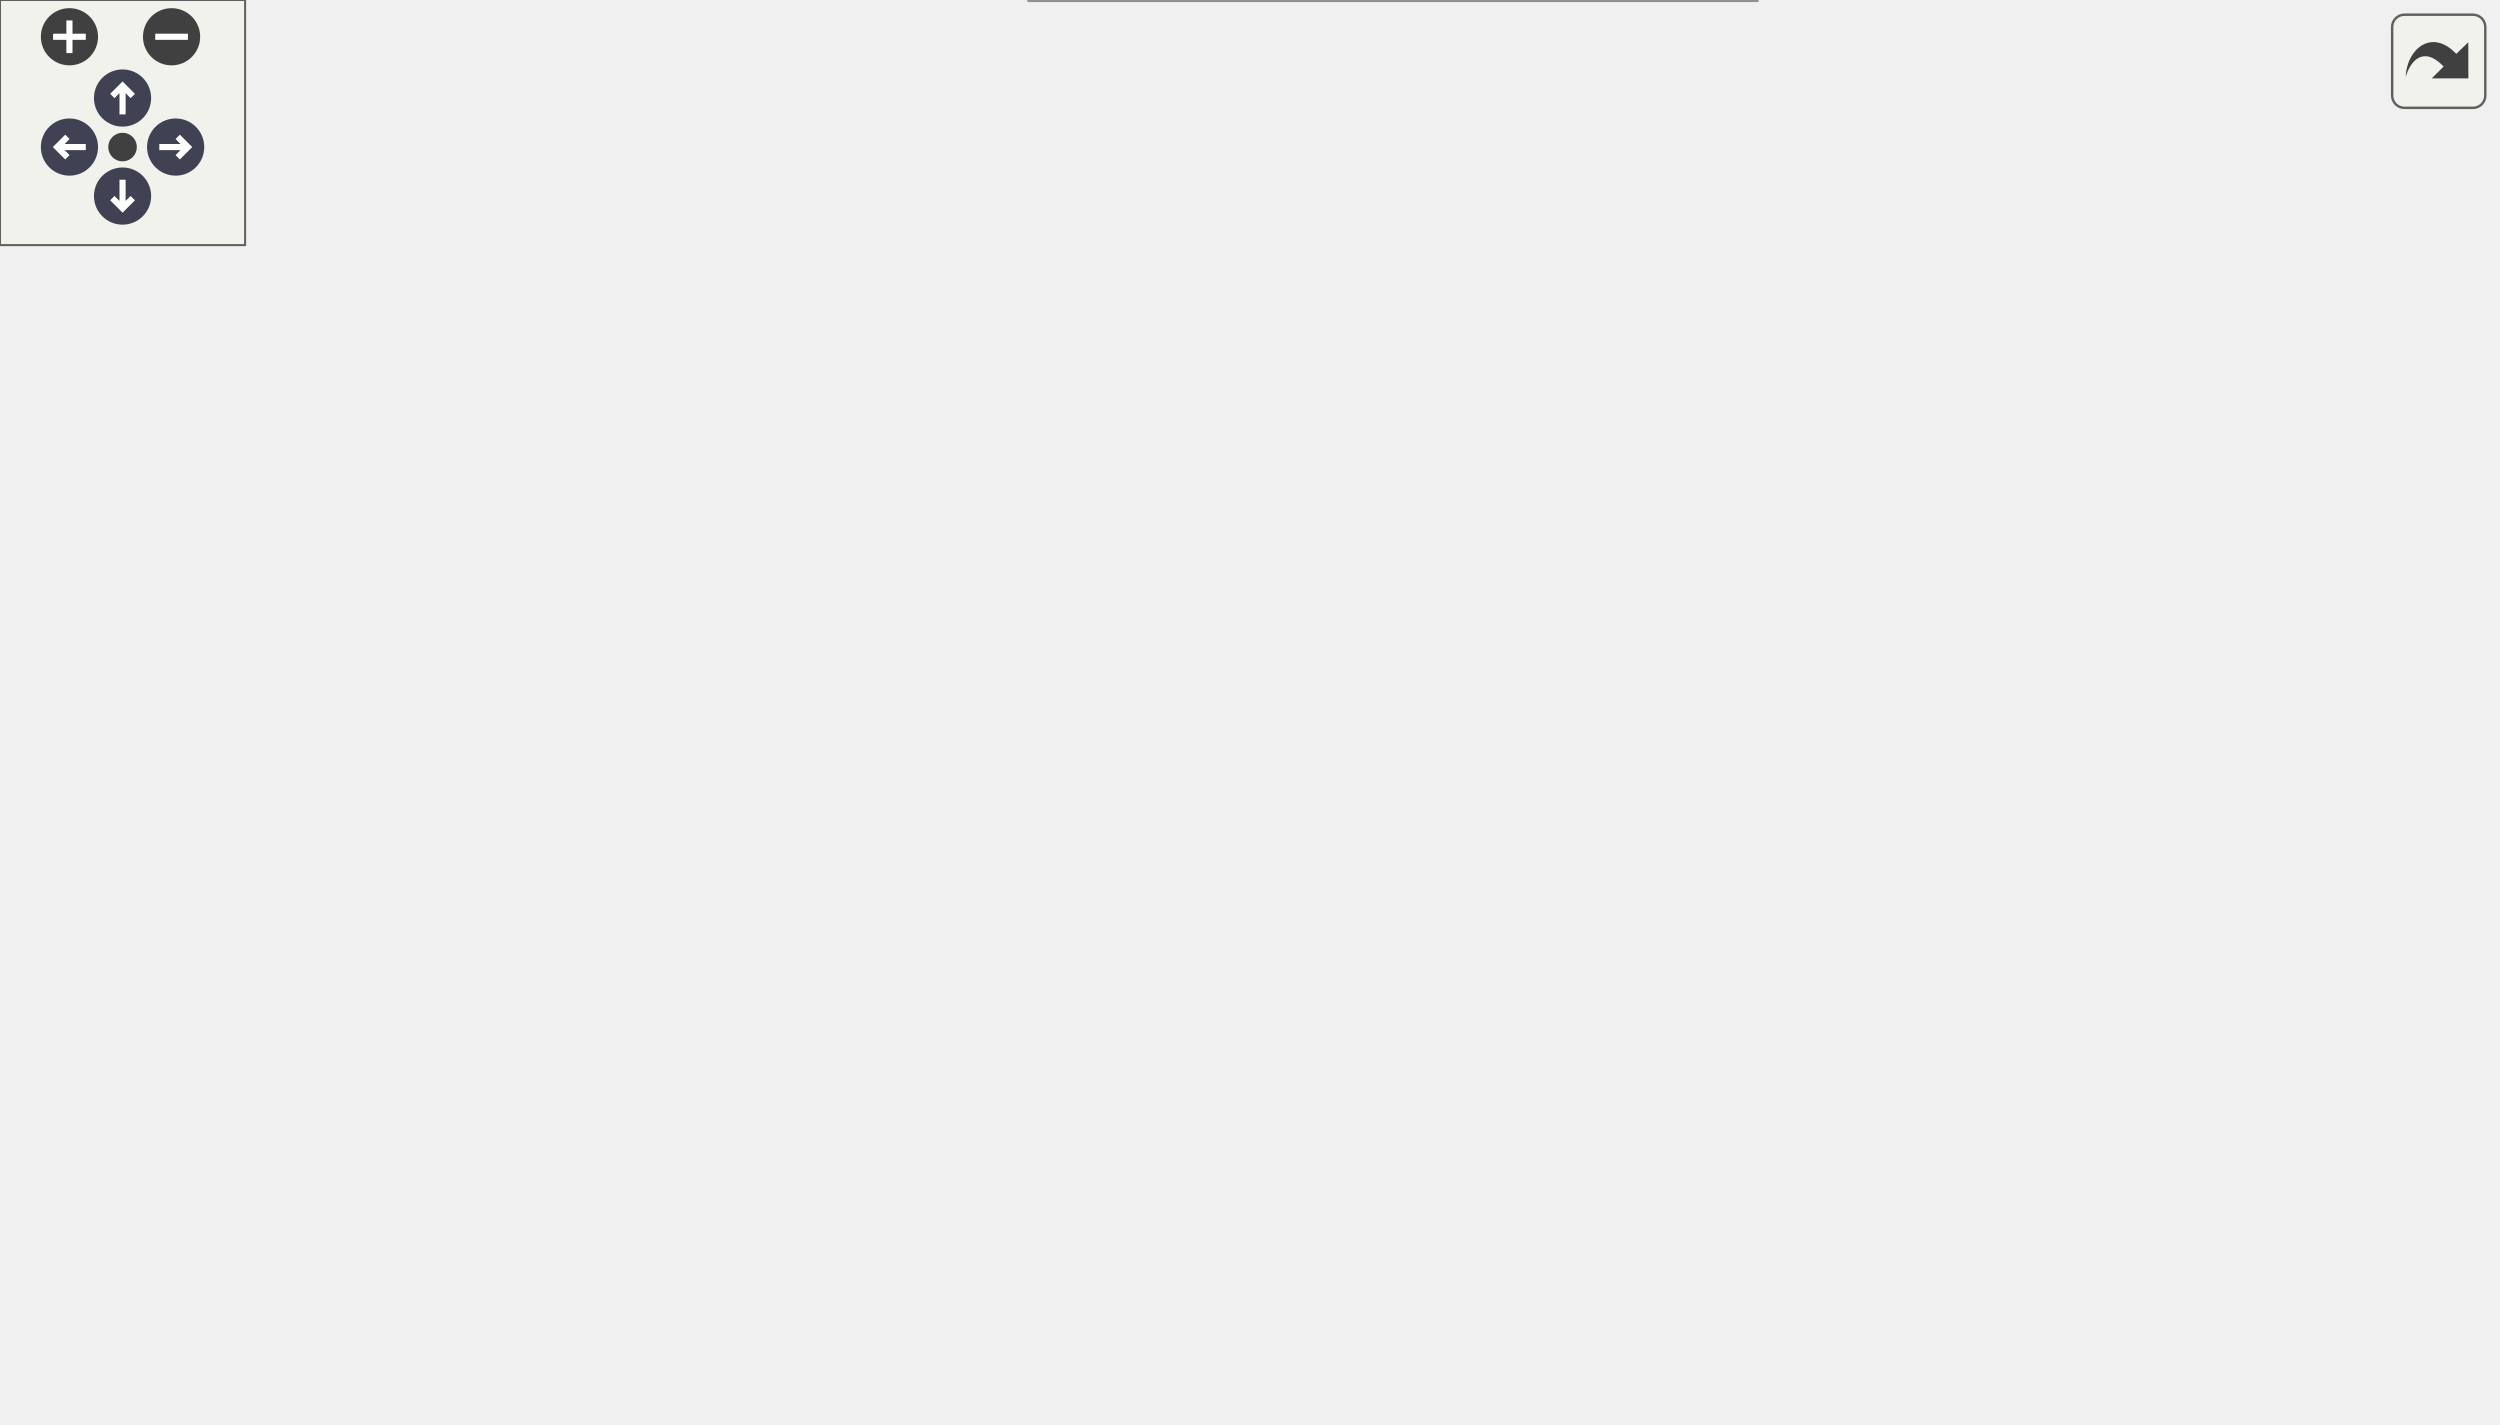
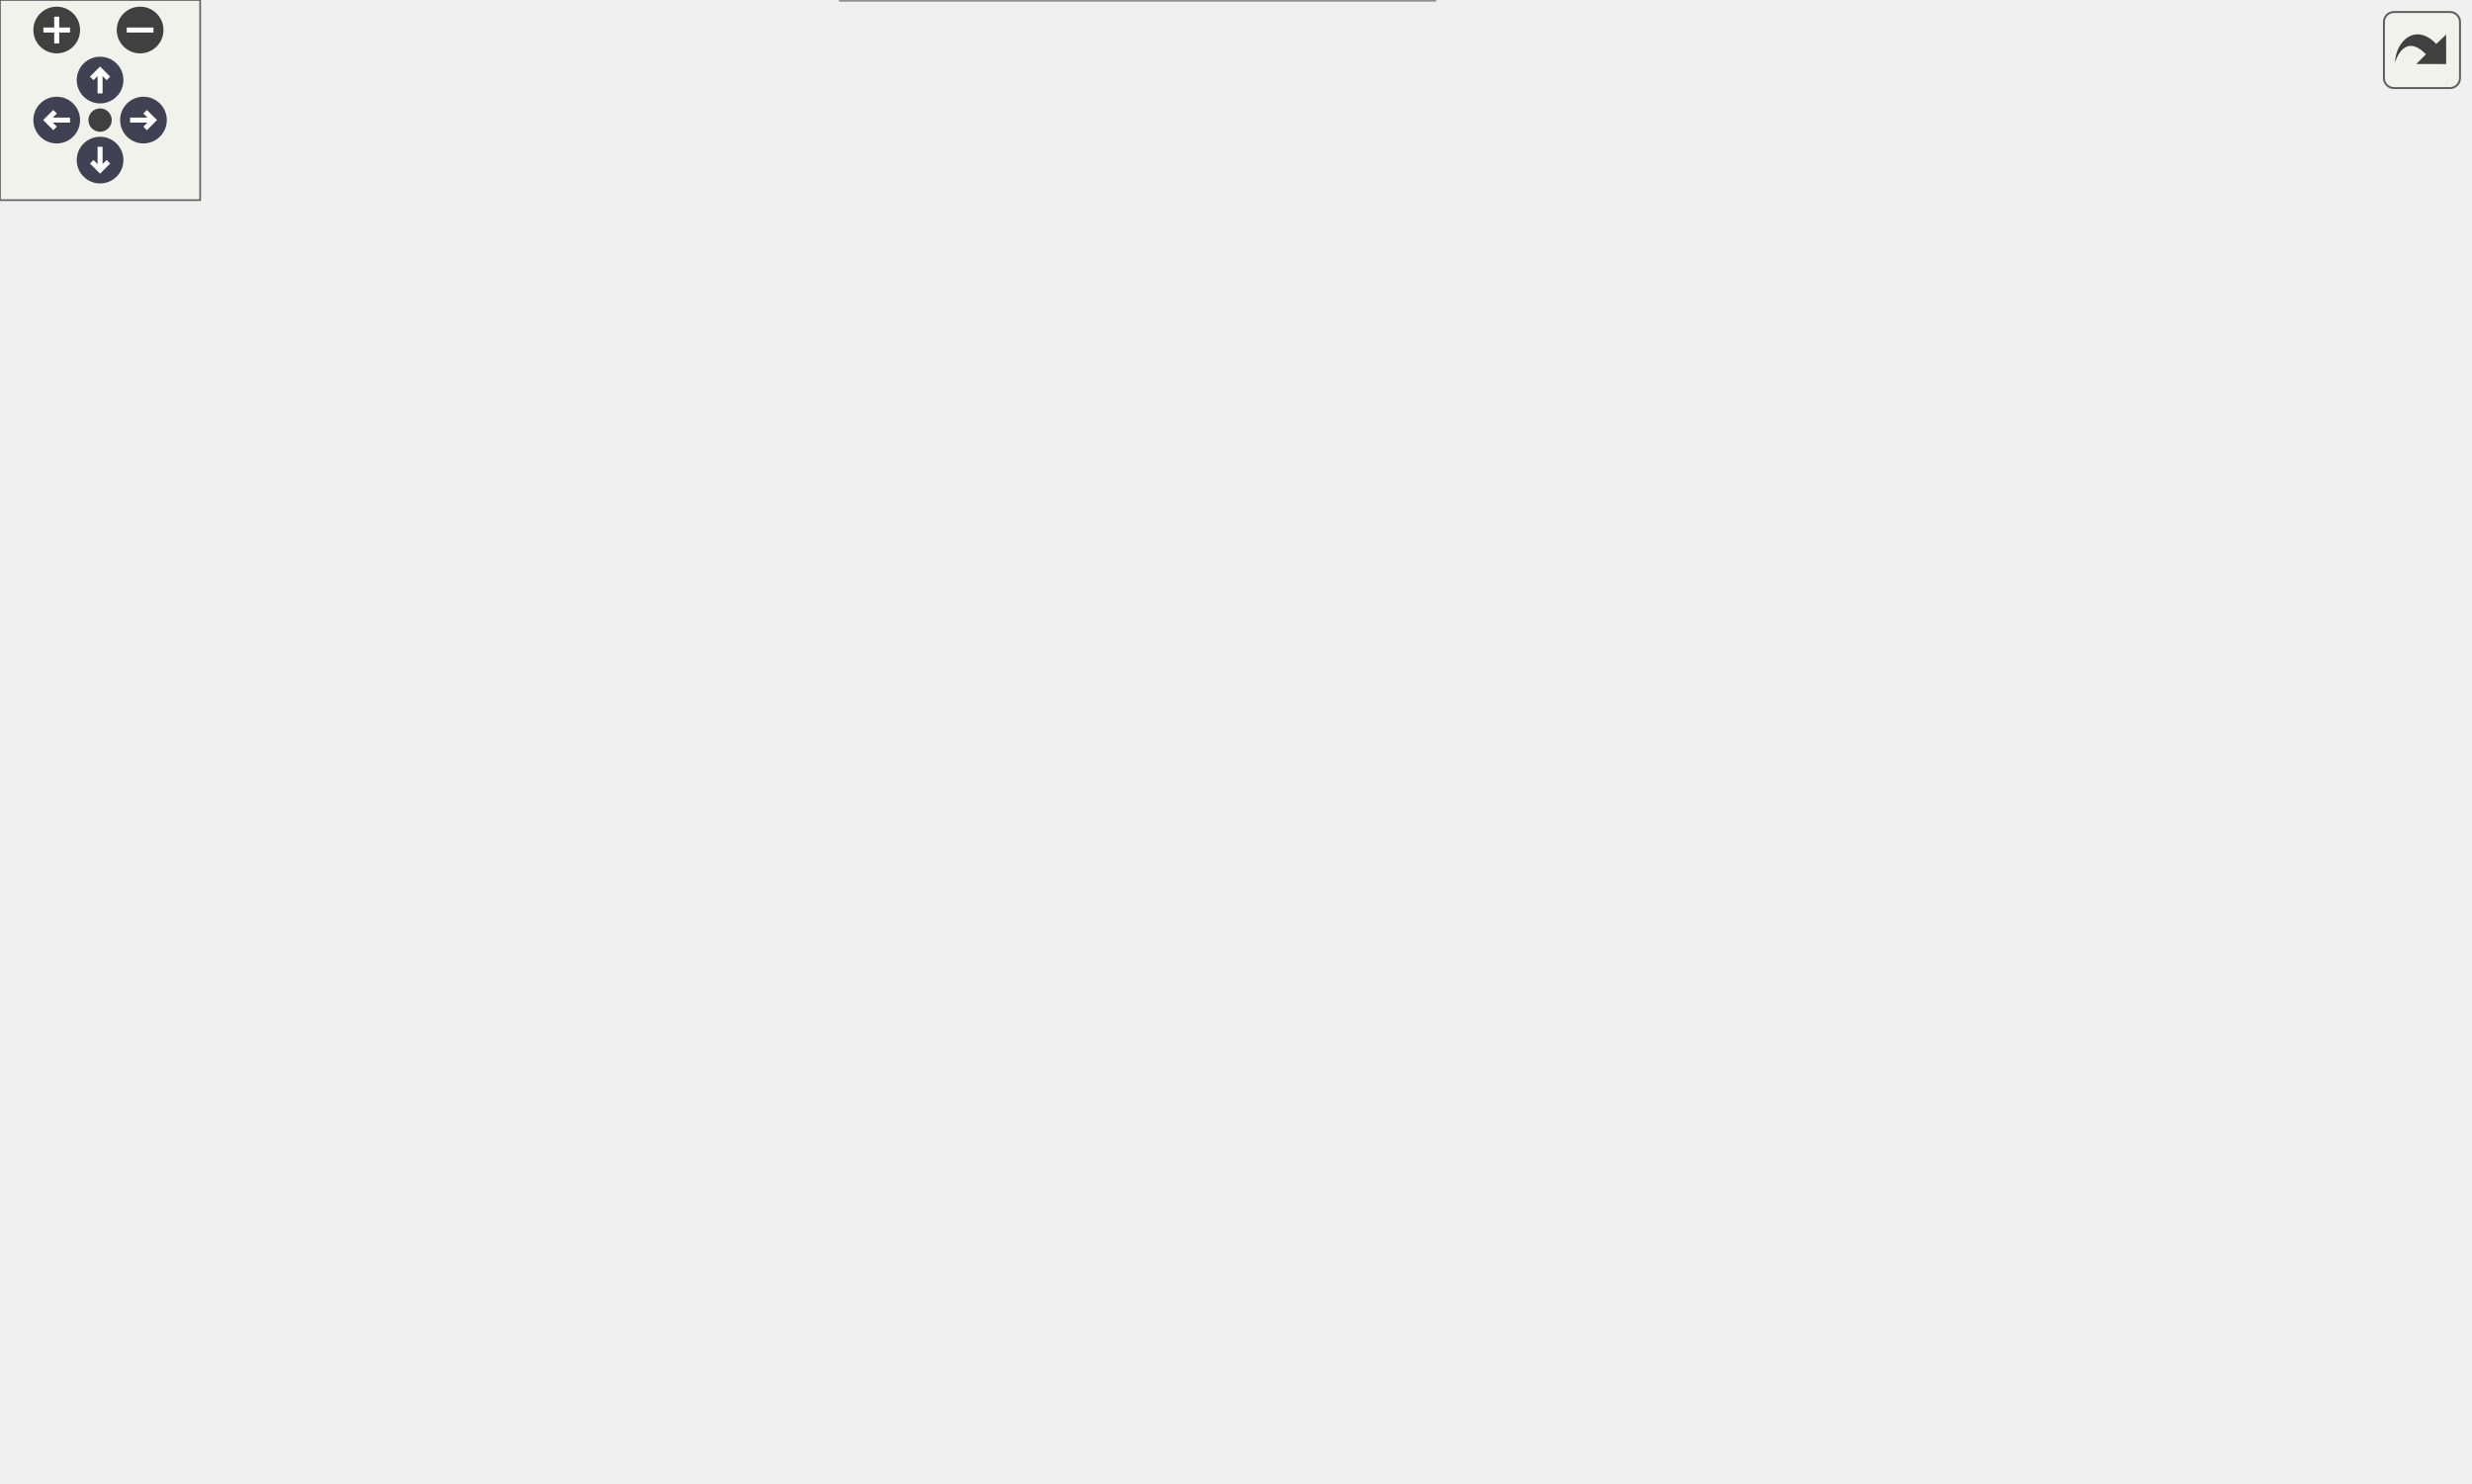
<svg xmlns="http://www.w3.org/2000/svg" xmlns:xlink="http://www.w3.org/1999/xlink" id="main" version="1.1" xml:space="preserve">
  <style type="text/css">
.node, .edge {opacity: 0.7;}
.node.selected, .edge.selected {opacity: 1;}
.edge:hover path { stroke: red; }
.edge:hover polygon { stroke: red; fill: red; }
</style>
  <defs>
    <circle id="rim" cx="0" cy="0" r="7" />
    <circle id="rim2" cx="0" cy="0" r="3.5" />
    <g id="zoomPlus">
      <use xlink:href="#rim" fill="#404040">
        <set attributeName="fill" to="#808080" begin="zoomplus.mouseover" end="zoomplus.mouseout" />
      </use>
      <path d="M-4,0h8M0,-4v8" fill="none" stroke="white" stroke-width="1.5" pointer-events="none" />
    </g>
    <g id="zoomMin">
      <use xlink:href="#rim" fill="#404040">
        <set attributeName="fill" to="#808080" begin="zoomminus.mouseover" end="zoomminus.mouseout" />
      </use>
      <path d="M-4,0h8" fill="none" stroke="white" stroke-width="1.5" pointer-events="none" />
    </g>
    <g id="arrowUp" transform="translate(30 24)">
      <use xlink:href="#rim" />
      <path pointer-events="none" fill="none" stroke="white" stroke-width="1.5" d="M0,-3.0v7 M-2.5,-0.5L0,-3.0L2.5,-0.5" />
    </g>
    <g id="arrowRight" transform="rotate(90) translate(36 -43)">
      <use xlink:href="#rim" />
      <path pointer-events="none" fill="none" stroke="white" stroke-width="1.5" d="M0,-3.0v7 M-2.5,-0.5L0,-3.0L2.5,-0.5" />
    </g>
    <g id="arrowDown" transform="rotate(180) translate(-30 -48)">
      <use xlink:href="#rim" />
      <path pointer-events="none" fill="none" stroke="white" stroke-width="1.5" d="M0,-3.0v7 M-2.5,-0.5L0,-3.0L2.5,-0.5" />
    </g>
    <g id="arrowLeft" transform="rotate(270) translate(-36 17)">
      <use xlink:href="#rim" />
      <path pointer-events="none" fill="none" stroke="white" stroke-width="1.5" d="M0,-3.0v7 M-2.5,-0.5L0,-3.0L2.5,-0.5" />
    </g>
    <g id="resetDef">
      <use xlink:href="#rim2" fill="#404040">
        <set attributeName="fill" to="#808080" begin="reset.mouseover" end="reset.mouseout" />
      </use>
    </g>
  </defs>
  <svg id="graph" class="graph">
    <g id="viewport">
      <g id="Node000001" class="node">
        <g id="a_Node000001">
          <a xlink:title="getMeshVertexIDsAndCoordinates Iterates over the region of interest defined by bounding boxes and rea...">
-             <polygon fill="#999999" stroke="#666666" points="211,-175.5 0,-175.5 0,-145.5 211,-145.5 211,-175.5" />
-             <text text-anchor="start" x="8" y="-163.5" font-family="Helvetica,sans-Serif" font-size="10.00">precice::impl::Participant</text>
-             <text text-anchor="middle" x="105.5" y="-152.5" font-family="Helvetica,sans-Serif" font-size="10.00">Impl::getMeshVertexIDsAndCoordinates</text>
+             <polygon fill="#999999" stroke="#666666" points="211,-223.5 0,-223.5 0,-193.5 211,-193.5 211,-223.5" />
+             <text text-anchor="start" x="8" y="-211.5" font-family="Helvetica,sans-Serif" font-size="10.00">precice::impl::Participant</text>
+             <text text-anchor="middle" x="105.5" y="-200.5" font-family="Helvetica,sans-Serif" font-size="10.00">Impl::getMeshVertexIDsAndCoordinates</text>
          </a>
        </g>
      </g>
      <g id="Node000002" class="node">
        <g id="a_Node000002">
          <a xlink:href="classprecice_1_1span.html#a38fb4273ab189e44dfb475c17e063a9a" target="_top" xlink:title=" ">
-             <polygon fill="white" stroke="#666666" points="395.5,-288 286.5,-288 286.5,-269 395.5,-269 395.5,-288" />
-             <text text-anchor="middle" x="341" y="-276" font-family="Helvetica,sans-Serif" font-size="10.00">precice::span::data</text>
+             <polygon fill="white" stroke="#666666" points="395.5,-384 286.5,-384 286.5,-365 395.5,-365 395.5,-384" />
+             <text text-anchor="middle" x="341" y="-372" font-family="Helvetica,sans-Serif" font-size="10.00">precice::span::data</text>
          </a>
        </g>
      </g>
      <g id="edge1_Node000001_Node000002" class="edge">
        <g id="a_edge1_Node000001_Node000002">
          <a xlink:title=" ">
-             <path fill="none" stroke="#63b8ff" d="M122.79,-175.72C147.58,-198 197.19,-239.15 247,-260.5 256.18,-264.44 266.24,-267.52 276.25,-269.93" />
-             <polygon fill="#63b8ff" stroke="#63b8ff" points="275.69,-273.39 286.2,-272.12 277.19,-266.55 275.69,-273.39" />
+             <path fill="none" stroke="#63b8ff" d="M116,-223.58C136.1,-254.1 186.1,-323.13 247,-356.5 256.07,-361.47 266.3,-365.09 276.57,-367.71" />
+             <polygon fill="#63b8ff" stroke="#63b8ff" points="275.86,-371.14 286.39,-369.94 277.41,-364.31 275.86,-371.14" />
          </a>
        </g>
      </g>
      <g id="Node000003" class="node">
        <g id="a_Node000003">
          <a xlink:href="classprecice_1_1span.html#a864923e4c92c2dd5176f2956531c977c" target="_top" xlink:title=" ">
-             <polygon fill="white" stroke="#666666" points="400.5,-251 281.5,-251 281.5,-232 400.5,-232 400.5,-251" />
-             <text text-anchor="middle" x="341" y="-239" font-family="Helvetica,sans-Serif" font-size="10.00">precice::span::empty</text>
+             <polygon fill="white" stroke="#666666" points="400.5,-347 281.5,-347 281.5,-328 400.5,-328 400.5,-347" />
+             <text text-anchor="middle" x="341" y="-335" font-family="Helvetica,sans-Serif" font-size="10.00">precice::span::empty</text>
          </a>
        </g>
      </g>
      <g id="edge2_Node000001_Node000003" class="edge">
        <g id="a_edge2_Node000001_Node000003">
          <a xlink:title=" ">
-             <path fill="none" stroke="#63b8ff" d="M140.1,-175.6C168.27,-187.91 209.76,-205.2 247,-217.5 260.12,-221.83 274.49,-225.88 287.93,-229.36" />
-             <polygon fill="#63b8ff" stroke="#63b8ff" points="287.44,-232.85 297.99,-231.92 289.16,-226.06 287.44,-232.85" />
+             <path fill="none" stroke="#63b8ff" d="M122.41,-223.74C147.1,-246.57 197.03,-289.53 247,-313.5 256.78,-318.19 267.6,-322.05 278.3,-325.19" />
+             <polygon fill="#63b8ff" stroke="#63b8ff" points="277.49,-328.6 288.06,-327.88 279.35,-321.85 277.49,-328.6" />
          </a>
        </g>
      </g>
      <g id="Node000004" class="node">
        <g id="a_Node000004">
          <a xlink:href="classprecice_1_1span.html#ae91f5ed50b6cbf0d15382b8e3c2a9a04" target="_top" xlink:title=" ">
-             <polygon fill="white" stroke="#666666" points="594.5,-232 487.5,-232 487.5,-213 594.5,-213 594.5,-232" />
-             <text text-anchor="middle" x="541" y="-220" font-family="Helvetica,sans-Serif" font-size="10.00">precice::span::size</text>
-           </a>
-         </g>
-       </g>
-       <g id="edge11_Node000001_Node000004" class="edge">
-         <g id="a_edge11_Node000001_Node000004">
-           <a xlink:title=" ">
-             <path fill="none" stroke="#63b8ff" d="M191.11,-175.52C209.51,-178.63 228.89,-181.78 247,-184.5 326.24,-196.4 417.87,-207.93 477.27,-215.1" />
-             <polygon fill="#63b8ff" stroke="#63b8ff" points="476.9,-218.59 487.25,-216.31 477.74,-211.64 476.9,-218.59" />
+             <polygon fill="white" stroke="#666666" points="594.5,-328 487.5,-328 487.5,-309 594.5,-309 594.5,-328" />
+             <text text-anchor="middle" x="541" y="-316" font-family="Helvetica,sans-Serif" font-size="10.00">precice::span::size</text>
+           </a>
+         </g>
+       </g>
+       <g id="edge15_Node000001_Node000004" class="edge">
+         <g id="a_edge15_Node000001_Node000004">
+           <a xlink:title=" ">
+             <path fill="none" stroke="#63b8ff" d="M129.79,-223.63C156.82,-240.42 203.29,-266.92 247,-280.5 323.98,-304.42 416.87,-313.29 477.12,-316.58" />
+             <polygon fill="#63b8ff" stroke="#63b8ff" points="477.08,-320.08 487.24,-317.09 477.43,-313.09 477.08,-320.08" />
          </a>
        </g>
      </g>
      <g id="Node000005" class="node">
        <g id="a_Node000005">
          <a xlink:href="structprecice_1_1impl_1_1MeshContext.html#aef2317b99c2d4a656212285f379b9188" target="_top" xlink:title=" ">
-             <polygon fill="white" stroke="#666666" points="435,-175.5 247,-175.5 247,-145.5 435,-145.5 435,-175.5" />
-             <text text-anchor="start" x="255" y="-163.5" font-family="Helvetica,sans-Serif" font-size="10.00">precice::impl::MeshContext</text>
-             <text text-anchor="middle" x="341" y="-152.5" font-family="Helvetica,sans-Serif" font-size="10.00">::filterVerticesToLocalAccessRegion</text>
+             <polygon fill="white" stroke="#666666" points="435,-271.5 247,-271.5 247,-241.5 435,-241.5 435,-271.5" />
+             <text text-anchor="start" x="255" y="-259.5" font-family="Helvetica,sans-Serif" font-size="10.00">precice::impl::MeshContext</text>
+             <text text-anchor="middle" x="341" y="-248.5" font-family="Helvetica,sans-Serif" font-size="10.00">::filterVerticesToLocalAccessRegion</text>
          </a>
        </g>
      </g>
      <g id="edge4_Node000001_Node000005" class="edge">
        <g id="a_edge4_Node000001_Node000005">
          <a xlink:title=" ">
-             <path fill="none" stroke="#63b8ff" d="M211.3,-160.5C219.74,-160.5 228.28,-160.5 236.71,-160.5" />
-             <polygon fill="#63b8ff" stroke="#63b8ff" points="236.94,-164 246.94,-160.5 236.94,-157 236.94,-164" />
+             <path fill="none" stroke="#63b8ff" d="M179.74,-223.56C204.3,-228.6 231.86,-234.27 257.1,-239.46" />
+             <polygon fill="#63b8ff" stroke="#63b8ff" points="256.52,-242.91 267.02,-241.5 257.93,-236.06 256.52,-242.91" />
          </a>
        </g>
      </g>
      <g id="Node000008" class="node">
        <g id="a_Node000008">
-           <a target="_parent" xlink:href="http://en.cppreference.com/w/cpp/memory/shared_ptr/get.html#" xlink:title=" ">
-             <polygon fill="white" stroke="#666666" points="396.5,-127 285.5,-127 285.5,-108 396.5,-108 396.5,-127" />
-             <text text-anchor="middle" x="341" y="-115" font-family="Helvetica,sans-Serif" font-size="10.00">std::shared_ptr::get</text>
+           <a xlink:href="classprecice_1_1mesh_1_1Mesh.html#a136f6b4ce235025e418fab0ca5f350ff" target="_top" xlink:title=" ">
+             <polygon fill="white" stroke="#666666" points="399.5,-223.5 282.5,-223.5 282.5,-193.5 399.5,-193.5 399.5,-223.5" />
+             <text text-anchor="start" x="290.5" y="-211.5" font-family="Helvetica,sans-Serif" font-size="10.00">precice::mesh::Mesh</text>
+             <text text-anchor="middle" x="341" y="-200.5" font-family="Helvetica,sans-Serif" font-size="10.00">::getDimensions</text>
          </a>
        </g>
      </g>
      <g id="edge7_Node000001_Node000008" class="edge">
        <g id="a_edge7_Node000001_Node000008">
          <a xlink:title=" ">
-             <path fill="none" stroke="#63b8ff" d="M188.17,-145.46C217.8,-140 250.76,-133.93 278.38,-128.85" />
-             <polygon fill="#63b8ff" stroke="#63b8ff" points="279.09,-132.28 288.29,-127.02 277.82,-125.39 279.09,-132.28" />
+             <path fill="none" stroke="#63b8ff" d="M211.3,-208.5C231.95,-208.5 253.11,-208.5 272.16,-208.5" />
+             <polygon fill="#63b8ff" stroke="#63b8ff" points="272.2,-212 282.2,-208.5 272.2,-205 272.2,-212" />
          </a>
        </g>
      </g>
      <g id="Node000009" class="node">
        <g id="a_Node000009">
+           <a xlink:href="classprecice_1_1mesh_1_1Mesh.html#ac21407160a09623491d9f6364c0a7e43" target="_top" xlink:title="Returns true if the given vertexID is valid.">
+             <polygon fill="white" stroke="#666666" points="399.5,-175.5 282.5,-175.5 282.5,-145.5 399.5,-145.5 399.5,-175.5" />
+             <text text-anchor="start" x="290.5" y="-163.5" font-family="Helvetica,sans-Serif" font-size="10.00">precice::mesh::Mesh</text>
+             <text text-anchor="middle" x="341" y="-152.5" font-family="Helvetica,sans-Serif" font-size="10.00">::isValidVertexID</text>
+           </a>
+         </g>
+       </g>
+       <g id="edge8_Node000001_Node000009" class="edge">
+         <g id="a_edge8_Node000001_Node000009">
+           <a xlink:title=" ">
+             <path fill="none" stroke="#63b8ff" d="M179.74,-193.44C209.29,-187.37 243.18,-180.4 272.16,-174.44" />
+             <polygon fill="#63b8ff" stroke="#63b8ff" points="273.1,-177.82 282.2,-172.38 271.7,-170.97 273.1,-177.82" />
+           </a>
+         </g>
+       </g>
+       <g id="Node000010" class="node">
+         <g id="a_Node000010">
+           <a xlink:href="classprecice_1_1mesh_1_1Mesh.html#a4220c9b15bb1c3dbf5c00701851f8288" target="_top" xlink:title="Returns the number of vertices.">
+             <polygon fill="white" stroke="#666666" points="599.5,-153.5 482.5,-153.5 482.5,-123.5 599.5,-123.5 599.5,-153.5" />
+             <text text-anchor="start" x="490.5" y="-141.5" font-family="Helvetica,sans-Serif" font-size="10.00">precice::mesh::Mesh</text>
+             <text text-anchor="middle" x="541" y="-130.5" font-family="Helvetica,sans-Serif" font-size="10.00">::nVertices</text>
+           </a>
+         </g>
+       </g>
+       <g id="edge12_Node000001_Node000010" class="edge">
+         <g id="a_edge12_Node000001_Node000010">
+           <a xlink:title=" ">
+             <path fill="none" stroke="#63b8ff" d="M128.08,-193.28C154.61,-175.59 201.71,-147.43 247,-136.5 322.49,-118.28 412.15,-122.5 472.23,-128.88" />
+             <polygon fill="#63b8ff" stroke="#63b8ff" points="472.02,-132.38 482.35,-130.01 472.79,-125.42 472.02,-132.38" />
+           </a>
+         </g>
+       </g>
+       <g id="Node000012" class="node">
+         <g id="a_Node000012">
          <a xlink:href="classprecice_1_1impl_1_1ParticipantImpl.html#ada2527840695cfb6486a76a0938b6b82" target="_top" xlink:title="Allows to access a registered mesh.">
            <polygon fill="white" stroke="#666666" points="409.5,-89.5 272.5,-89.5 272.5,-59.5 409.5,-59.5 409.5,-89.5" />
            <text text-anchor="start" x="280.5" y="-77.5" font-family="Helvetica,sans-Serif" font-size="10.00">precice::impl::Participant</text>
            <text text-anchor="middle" x="341" y="-66.5" font-family="Helvetica,sans-Serif" font-size="10.00">Impl::mesh</text>
          </a>
        </g>
      </g>
-       <g id="edge8_Node000001_Node000009" class="edge">
-         <g id="a_edge8_Node000001_Node000009">
-           <a xlink:title=" ">
-             <path fill="none" stroke="#63b8ff" d="M137.5,-145.47C165.63,-132.21 208.47,-112.96 247,-99.5 254.02,-97.05 261.42,-94.69 268.84,-92.47" />
-             <polygon fill="#63b8ff" stroke="#63b8ff" points="269.95,-95.79 278.58,-89.64 268,-89.07 269.95,-95.79" />
-           </a>
-         </g>
-       </g>
-       <g id="Node000010" class="node">
-         <g id="a_Node000010">
+       <g id="edge11_Node000001_Node000012" class="edge">
+         <g id="a_edge11_Node000001_Node000012">
+           <a xlink:title=" ">
+             <path fill="none" stroke="#63b8ff" d="M122.97,-193.2C148,-170.67 197.91,-128.56 247,-103.5 254.66,-99.59 262.95,-96.09 271.31,-92.99" />
+             <polygon fill="#63b8ff" stroke="#63b8ff" points="272.49,-96.28 280.76,-89.66 270.16,-89.68 272.49,-96.28" />
+           </a>
+         </g>
+       </g>
+       <g id="Node000013" class="node">
+         <g id="a_Node000013">
          <a xlink:href="classprecice_1_1impl_1_1ParticipantImpl.html#aec5e745bdbf614d8fc438f0f22f23526" target="_top" xlink:title=" ">
            <polygon fill="white" stroke="#666666" points="430,-41 252,-41 252,0 430,0 430,-41" />
            <text text-anchor="start" x="260" y="-29" font-family="Helvetica,sans-Serif" font-size="10.00">precice::impl::Participant</text>
            <text text-anchor="start" x="260" y="-18" font-family="Helvetica,sans-Serif" font-size="10.00">Impl::requiresUserDefinedAccess</text>
            <text text-anchor="middle" x="341" y="-7" font-family="Helvetica,sans-Serif" font-size="10.00">Region</text>
          </a>
        </g>
      </g>
-       <g id="edge9_Node000001_Node000010" class="edge">
-         <g id="a_edge9_Node000001_Node000010">
-           <a xlink:title=" ">
-             <path fill="none" stroke="#63b8ff" d="M122.04,-145.25C146.65,-121.87 196.93,-77.09 247,-50.5 250.52,-48.63 254.18,-46.85 257.93,-45.16" />
-             <polygon fill="#63b8ff" stroke="#63b8ff" points="259.54,-48.28 267.37,-41.14 256.8,-41.83 259.54,-48.28" />
+       <g id="edge13_Node000001_Node000013" class="edge">
+         <g id="a_edge13_Node000001_Node000013">
+           <a xlink:title=" ">
+             <path fill="none" stroke="#63b8ff" d="M115.8,-193.49C135.88,-162.28 186.43,-90.01 247,-50.5 249.62,-48.79 252.34,-47.18 255.13,-45.65" />
+             <polygon fill="#63b8ff" stroke="#63b8ff" points="256.92,-48.67 264.29,-41.05 253.78,-42.41 256.92,-48.67" />
          </a>
        </g>
      </g>
      <g id="edge3_Node000003_Node000004" class="edge">
        <g id="a_edge3_Node000003_Node000004">
          <a xlink:title=" ">
-             <path fill="none" stroke="#63b8ff" d="M400.6,-235.88C424.65,-233.57 452.53,-230.89 477.02,-228.54" />
-             <polygon fill="#63b8ff" stroke="#63b8ff" points="477.66,-232 487.28,-227.56 476.99,-225.03 477.66,-232" />
+             <path fill="none" stroke="#63b8ff" d="M400.6,-331.88C424.65,-329.57 452.53,-326.89 477.02,-324.54" />
+             <polygon fill="#63b8ff" stroke="#63b8ff" points="477.66,-328 487.28,-323.56 476.99,-321.03 477.66,-328" />
          </a>
        </g>
      </g>
      <g id="Node000006" class="node">
        <g id="a_Node000006">
          <a target="_parent" xlink:href="http://en.cppreference.com/w/cpp/utility/functional/ref.html#" xlink:title=" ">
-             <polygon fill="white" stroke="#666666" points="569,-182 513,-182 513,-163 569,-163 569,-182" />
-             <text text-anchor="middle" x="541" y="-170" font-family="Helvetica,sans-Serif" font-size="10.00">std::cref</text>
+             <polygon fill="white" stroke="#666666" points="569,-278 513,-278 513,-259 569,-259 569,-278" />
+             <text text-anchor="middle" x="541" y="-266" font-family="Helvetica,sans-Serif" font-size="10.00">std::cref</text>
          </a>
        </g>
      </g>
      <g id="edge5_Node000005_Node000006" class="edge">
        <g id="a_edge5_Node000005_Node000006">
          <a xlink:title=" ">
-             <path fill="none" stroke="#63b8ff" d="M435.2,-166.15C459.07,-167.6 483.38,-169.07 502.58,-170.23" />
-             <polygon fill="#63b8ff" stroke="#63b8ff" points="502.49,-173.73 512.68,-170.84 502.91,-166.75 502.49,-173.73" />
+             <path fill="none" stroke="#63b8ff" d="M435.2,-262.15C459.07,-263.6 483.38,-265.07 502.58,-266.23" />
+             <polygon fill="#63b8ff" stroke="#63b8ff" points="502.49,-269.73 512.68,-266.84 502.91,-262.75 502.49,-269.73" />
          </a>
        </g>
      </g>
      <g id="Node000007" class="node">
        <g id="a_Node000007">
          <a target="_parent" xlink:href="http://en.cppreference.com/w/cpp/container/vector/push_back.html#" xlink:title=" ">
-             <polygon fill="white" stroke="#666666" points="604,-145 478,-145 478,-126 604,-126 604,-145" />
-             <text text-anchor="middle" x="541" y="-133" font-family="Helvetica,sans-Serif" font-size="10.00">std::vector::push_back</text>
+             <polygon fill="white" stroke="#666666" points="604,-241 478,-241 478,-222 604,-222 604,-241" />
+             <text text-anchor="middle" x="541" y="-229" font-family="Helvetica,sans-Serif" font-size="10.00">std::vector::push_back</text>
          </a>
        </g>
      </g>
      <g id="edge6_Node000005_Node000007" class="edge">
        <g id="a_edge6_Node000005_Node000007">
          <a xlink:title=" ">
-             <path fill="none" stroke="#63b8ff" d="M435.2,-148.73C446.15,-147.35 457.19,-145.96 467.79,-144.62" />
-             <polygon fill="#63b8ff" stroke="#63b8ff" points="468.31,-148.08 477.79,-143.35 467.43,-141.13 468.31,-148.08" />
+             <path fill="none" stroke="#63b8ff" d="M435.2,-244.73C446.15,-243.35 457.19,-241.96 467.79,-240.62" />
+             <polygon fill="#63b8ff" stroke="#63b8ff" points="468.31,-244.08 477.79,-239.35 467.43,-237.13 468.31,-244.08" />
+           </a>
+         </g>
+       </g>
+       <g id="edge9_Node000009_Node000010" class="edge">
+         <g id="a_edge9_Node000009_Node000010">
+           <a xlink:title=" ">
+             <path fill="none" stroke="#63b8ff" d="M399.54,-154.11C422.31,-151.58 448.67,-148.65 472.35,-146.02" />
+             <polygon fill="#63b8ff" stroke="#63b8ff" points="472.77,-149.49 482.32,-144.91 472,-142.53 472.77,-149.49" />
          </a>
        </g>
      </g>
      <g id="Node000011" class="node">
        <g id="a_Node000011">
+           <a target="_parent" xlink:href="http://en.cppreference.com/w/cpp/container/deque/size.html#" xlink:title=" ">
+             <polygon fill="white" stroke="#666666" points="740,-148 647,-148 647,-129 740,-129 740,-148" />
+             <text text-anchor="middle" x="693.5" y="-136" font-family="Helvetica,sans-Serif" font-size="10.00">std::deque::size</text>
+           </a>
+         </g>
+       </g>
+       <g id="edge10_Node000010_Node000011" class="edge">
+         <g id="a_edge10_Node000010_Node000011">
+           <a xlink:title=" ">
+             <path fill="none" stroke="#63b8ff" d="M599.76,-138.5C611.81,-138.5 624.5,-138.5 636.49,-138.5" />
+             <polygon fill="#63b8ff" stroke="#63b8ff" points="636.81,-142 646.81,-138.5 636.81,-135 636.81,-142" />
+           </a>
+         </g>
+       </g>
+       <g id="Node000014" class="node">
+         <g id="a_Node000014">
          <a xlink:href="classprecice_1_1utils_1_1IntraComm.html#a946589c66048ff3058ffa078d54b6073" target="_top" xlink:title="True if this process is running in parallel.">
            <polygon fill="white" stroke="#666666" points="611,-35.5 471,-35.5 471,-5.5 611,-5.5 611,-35.5" />
            <text text-anchor="start" x="479" y="-23.5" font-family="Helvetica,sans-Serif" font-size="10.00">precice::utils::IntraComm</text>
            <text text-anchor="middle" x="541" y="-12.5" font-family="Helvetica,sans-Serif" font-size="10.00">::isParallel</text>
          </a>
        </g>
      </g>
-       <g id="edge10_Node000010_Node000011" class="edge">
-         <g id="a_edge10_Node000010_Node000011">
+       <g id="edge14_Node000013_Node000014" class="edge">
+         <g id="a_edge14_Node000013_Node000014">
          <a xlink:title=" ">
            <path fill="none" stroke="#63b8ff" d="M430.29,-20.5C440.39,-20.5 450.64,-20.5 460.62,-20.5" />
            <polygon fill="#63b8ff" stroke="#63b8ff" points="460.9,-24 470.9,-20.5 460.9,-17 460.9,-24" />
          </a>
        </g>
      </g>
    </g>
  </svg>
  <g id="navigator" transform="translate(0 0)" fill="#404254">
    <rect fill="#f2f5e9" fill-opacity="0.5" stroke="#606060" stroke-width=".5" x="0" y="0" width="60" height="60" />
    <use id="zoomplus" xlink:href="#zoomPlus" x="17" y="9" />
    <use id="zoomminus" xlink:href="#zoomMin" x="42" y="9" />
    <use id="reset" xlink:href="#resetDef" x="30" y="36" />
    <use id="arrowup" xlink:href="#arrowUp" x="0" y="0" />
    <use id="arrowright" xlink:href="#arrowRight" x="0" y="0" />
    <use id="arrowdown" xlink:href="#arrowDown" x="0" y="0" />
    <use id="arrowleft" xlink:href="#arrowLeft" x="0" y="0" />
  </g>
  <svg viewBox="0 0 15 15" width="100%" height="30px" preserveAspectRatio="xMaxYMin meet">
    <g id="arrow_out" transform="scale(0.3 0.3)">
      <a xlink:href="classprecice_1_1impl_1_1ParticipantImpl_a5a23770ec6fac8dbd50e3da7fb63da27_cgraph_org.svg" target="_base">
        <rect id="button" ry="5" rx="5" y="6" x="6" height="38" width="38" fill="#f2f5e9" fill-opacity="0.5" stroke="#606060" stroke-width="1.0" />
        <path id="arrow" d="M 11.5,31.437 C 11.94,20.098 22.043,11.323 32.159,21.979 L 37.069,17.246 C 37.069,17.246 37.088,32 37.088,32 L 22.16,31.978 C 22.16,31.978 26.998,27.14 26.998,27.14 C 18.529,18.264 13.292,25.23 11.5,31.437 z" style="fill:#404040;" />
      </a>
    </g>
  </svg>
  <style type="text/css">

[data-mouse-over-selected='false'] { opacity: 0.7; }
[data-mouse-over-selected='true']  { opacity: 1.0; }

</style>
</svg>
